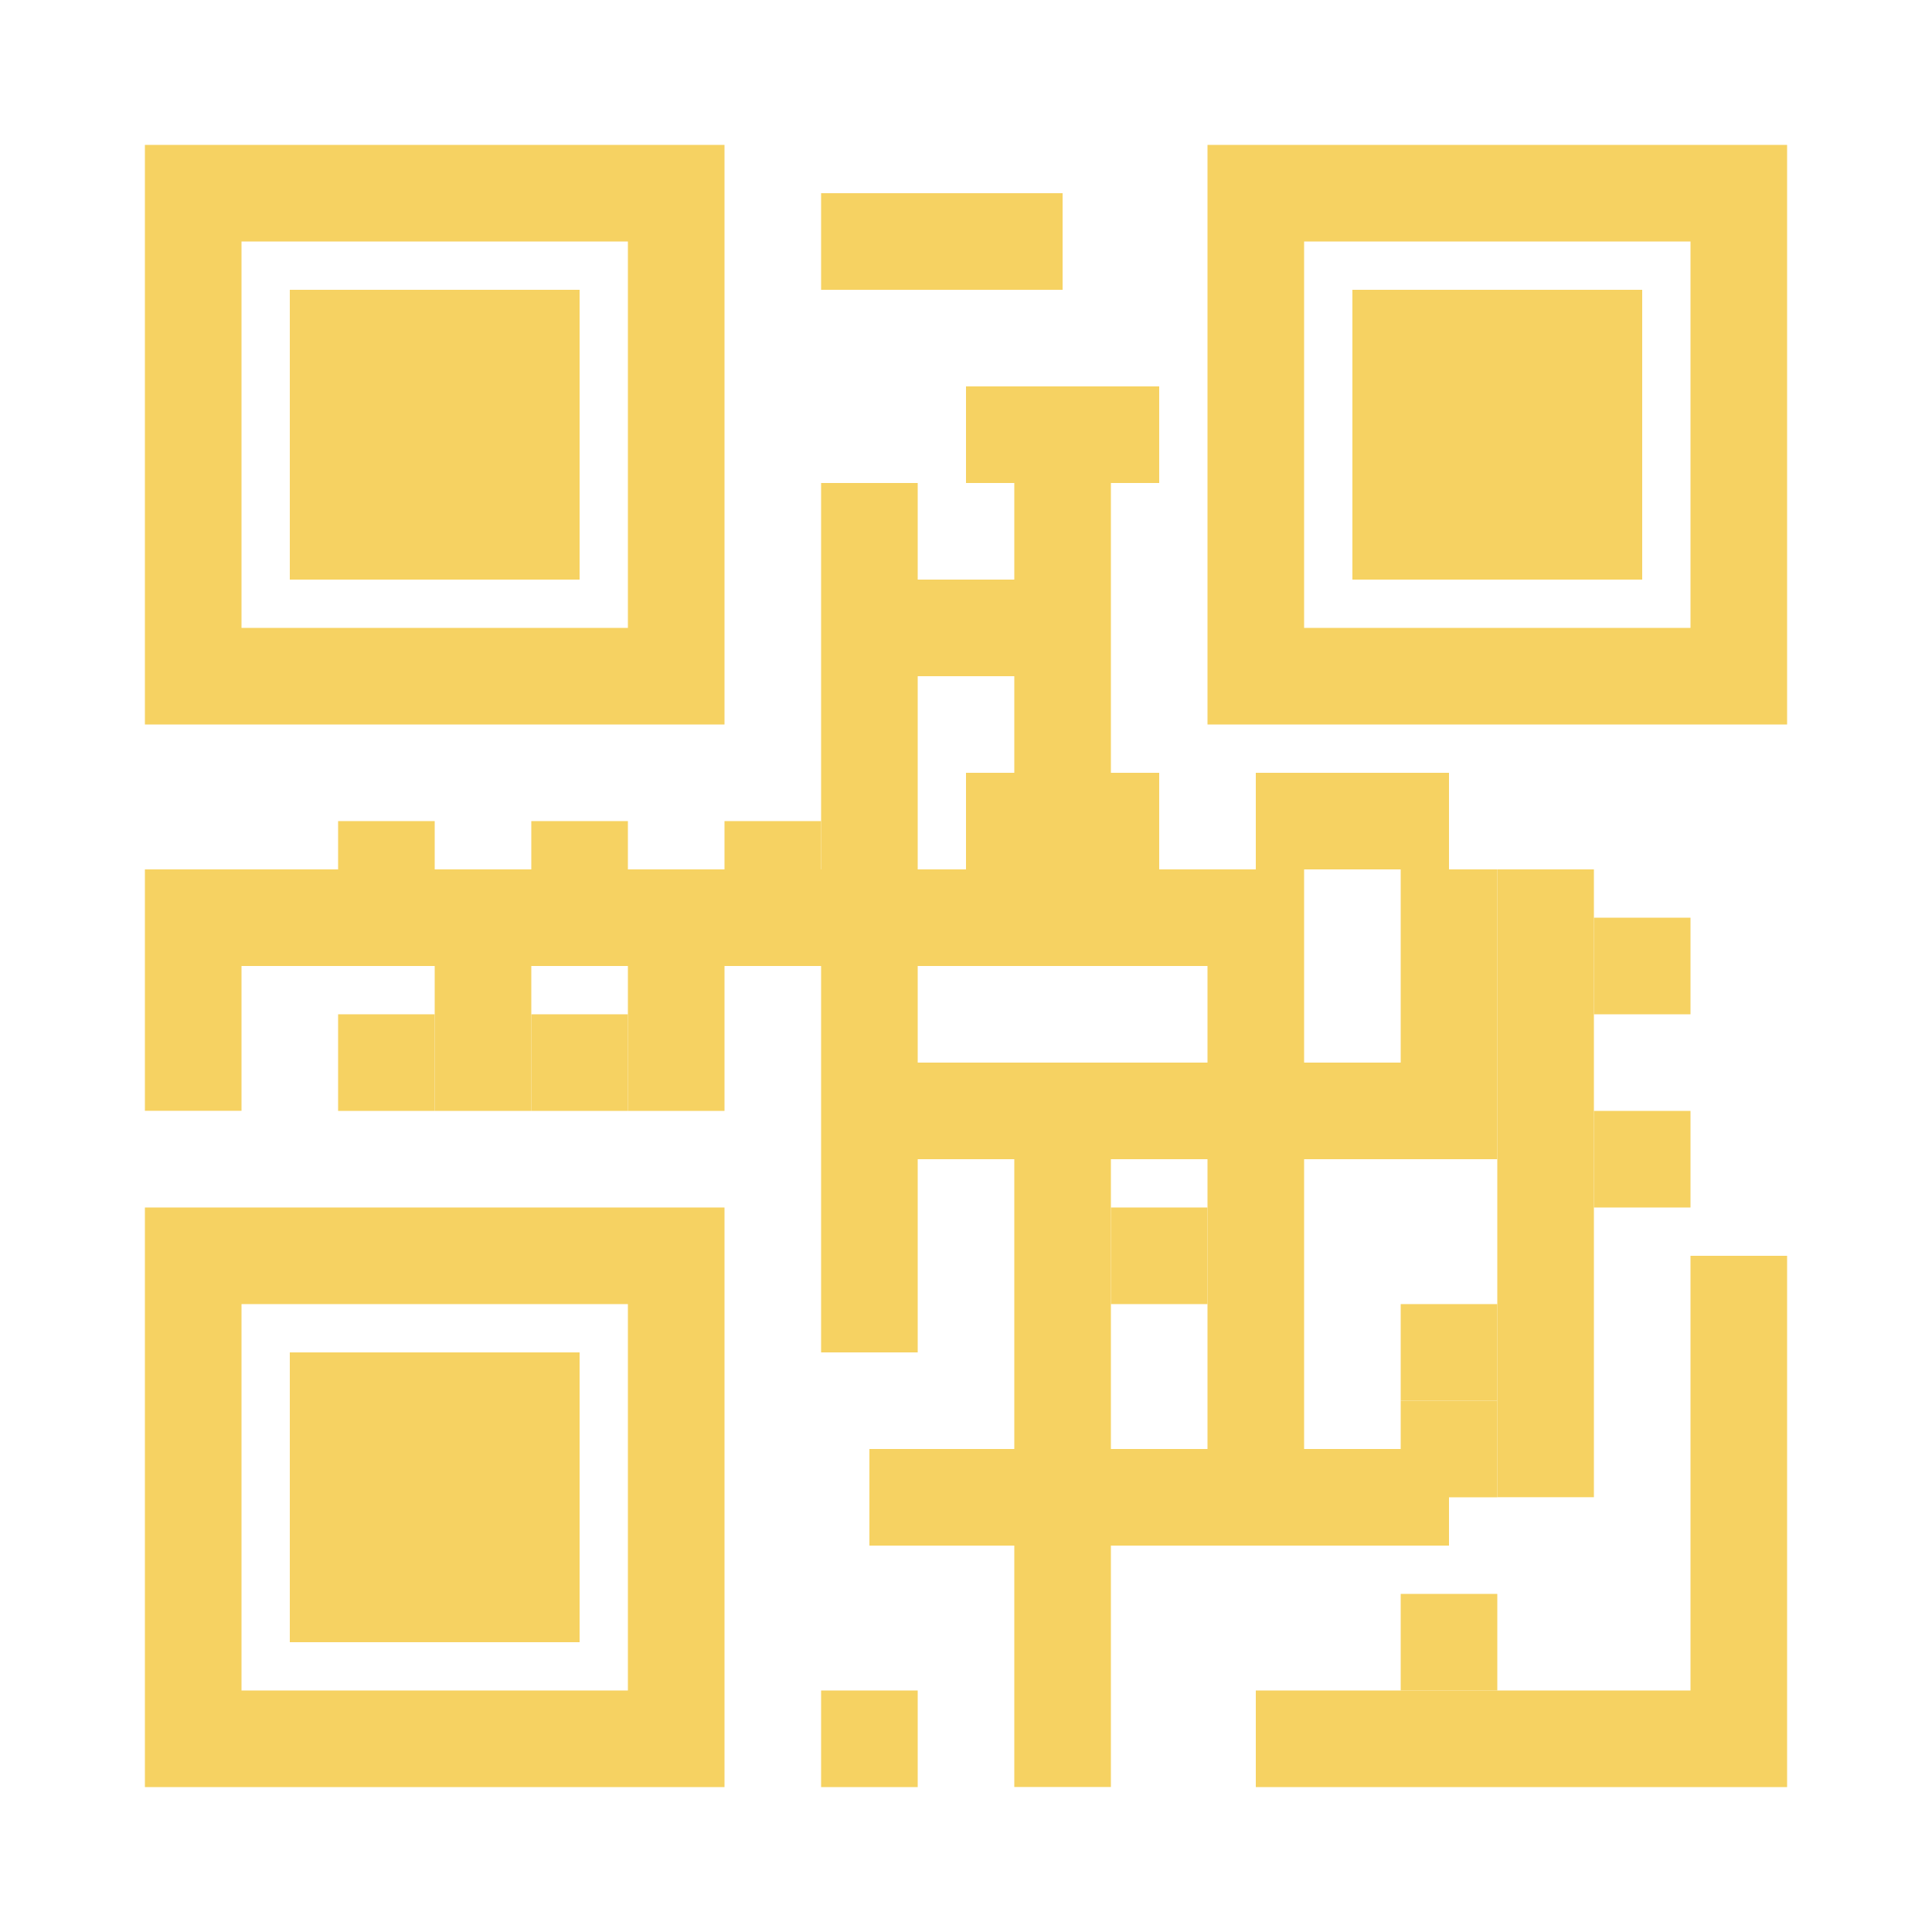
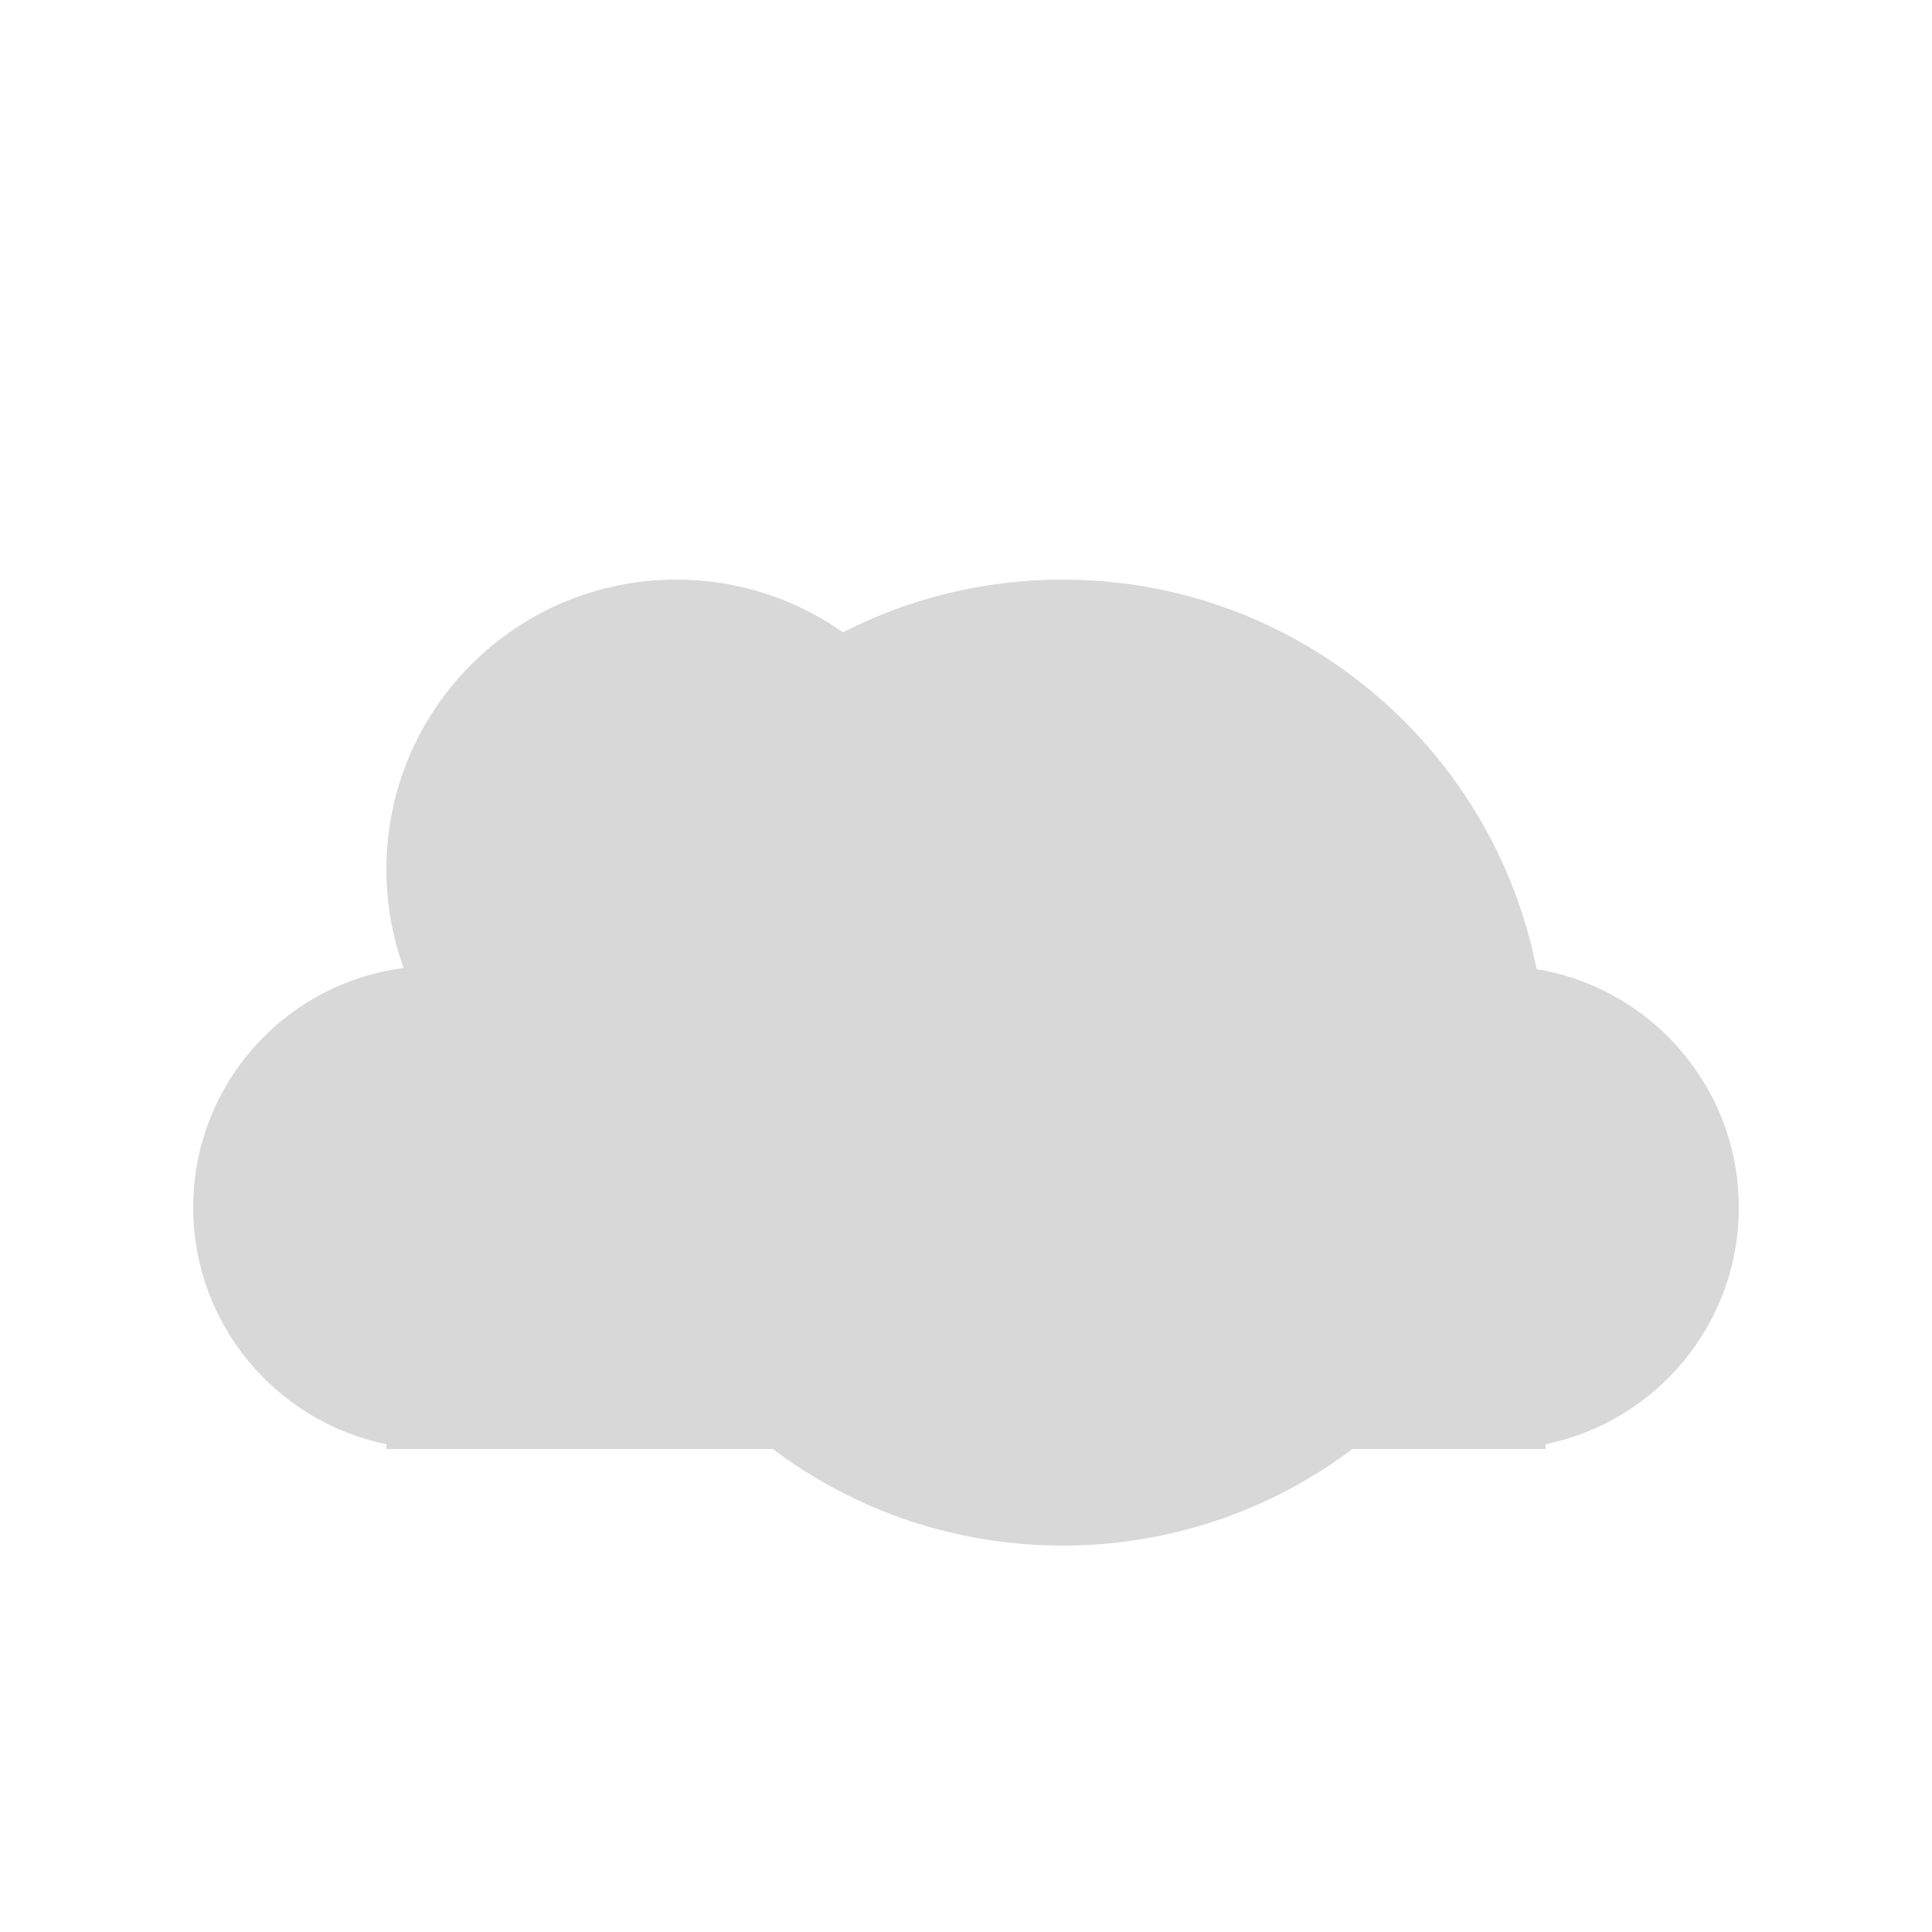
<svg xmlns="http://www.w3.org/2000/svg" width="20px" height="20px" viewBox="0 0 20 20" version="1.1">
  <defs />
  <g id="Illustrations" stroke="none" stroke-width="1" fill="none" fill-rule="evenodd">
-     <g id="cloud">
-       <rect id="Rectangle-128" stroke="#F6D262" x="2" y="2" width="5" height="5" />
-       <rect id="Rectangle-128" stroke="#F6D262" x="13" y="2" width="5" height="5" />
-       <rect id="Rectangle-129" fill="#F6D262" x="3" y="3" width="3" height="3" />
-       <rect id="Rectangle-129" fill="#F6D262" x="14" y="3" width="3" height="3" />
-       <rect id="Rectangle-129" fill="#F6D262" x="3" y="14" width="3" height="3" />
-       <path d="M13,18 L18,18 L18,13" id="Rectangle-128" stroke="#F6D262" />
-       <rect id="Rectangle-128" stroke="#F6D262" x="2" y="13" width="5" height="5" />
-       <path d="M2,9.5 L2,10.999" id="Line" stroke="#F6D262" stroke-linecap="square" />
-       <path d="M9,5.5 L9,13.5" id="Line-2" stroke="#F6D262" stroke-linecap="square" />
-       <path d="M11,12.5 L11,17.999" id="Line-2" stroke="#F6D262" stroke-linecap="square" />
-       <path d="M13,9.5 L13,14.999" id="Line-2" stroke="#F6D262" stroke-linecap="square" />
-       <path d="M15,9.5 L15,11.5" id="Line-7" stroke="#F6D262" stroke-linecap="square" />
-       <path d="M15,13.5 L15,14.5" id="Line-11" stroke="#F6D262" />
-       <path d="M15,16.5 L15,17.5" id="Line-15" stroke="#F6D262" />
-       <path d="M12,12.5 L12,13.5" id="Line-12" stroke="#F6D262" />
-       <path d="M9,17.5 L9,18.5" id="Line-13" stroke="#F6D262" />
-       <path d="M4,10.5 L4,11.5" id="Line-16" stroke="#F6D262" />
-       <path d="M4,8.5 L4,9.5" id="Line-20" stroke="#F6D262" />
-       <path d="M6,8.5 L6,9.5" id="Line-21" stroke="#F6D262" />
-       <path d="M8,8.5 L8,9.5" id="Line-22" stroke="#F6D262" />
-       <path d="M6,10.5 L6,11.5" id="Line-17" stroke="#F6D262" />
-       <path d="M17,9.5 L17,10.5" id="Line-23" stroke="#F6D262" />
-       <path d="M17,11.5 L17,12.5" id="Line-24" stroke="#F6D262" />
-       <path d="M7,9.5 L7,11.5" id="Line-18" stroke="#F6D262" />
-       <path d="M5,9.5 L5,11.5" id="Line-19" stroke="#F6D262" />
-       <path d="M15,14.5 L15,15.5" id="Line-14" stroke="#F6D262" />
-       <path d="M11,5.5 L11,8.541" id="Line-10" stroke="#F6D262" stroke-linecap="square" />
-       <path d="M16,9.5 L16,14.999" id="Line-2" stroke="#F6D262" stroke-linecap="square" />
-       <path d="M2.5,9.5 L7.5,9.5" id="Line" stroke="#F6D262" stroke-linecap="square" />
-       <path d="M9.5,11.5 L14.5,11.5" id="Line" stroke="#F6D262" stroke-linecap="square" />
-       <path d="M10.5,8.5 L11.5,8.5" id="Line" stroke="#F6D262" stroke-linecap="square" />
-       <path d="M7.5,9.5 L12.5,9.5" id="Line" stroke="#F6D262" stroke-linecap="square" />
-       <path d="M9.5,15.5 L14.5,15.5" id="Line" stroke="#F6D262" stroke-linecap="square" />
-       <path d="M13.5,8.5 L14.5,8.5" id="Line-3" stroke="#F6D262" stroke-linecap="square" />
-       <path d="M9.5,6.5 L10.5,6.5" id="Line-4" stroke="#F6D262" stroke-linecap="square" />
-       <path d="M10.5,4.5 L11.5,4.5" id="Line-5" stroke="#F6D262" stroke-linecap="square" />
-       <path d="M9,2.5 L10.5,2.5" id="Line-6" stroke="#F6D262" stroke-linecap="square" />
+     <g id="cloud-2" fill="#D8D8D8">
+       <path d="M4,14.95 C2.859,14.718 2,13.709 2,12.5 C2,11.228 2.949,10.179 4.178,10.021 C4.063,9.702 4,9.358 4,9 C4,7.343 5.343,6 7,6 C7.642,6 8.238,6.202 8.726,6.546 C9.408,6.197 10.181,6 11,6 C13.431,6 15.456,7.734 15.907,10.033 L15.907,10.033 C17.094,10.227 18,11.258 18,12.5 C18,13.709 17.141,14.718 16,14.95 L16,15 L14,15 C13.165,15.628 12.126,16 11,16 C9.874,16 8.835,15.628 8,15 L4,15 L4,14.95 Z" id="cloud" />
    </g>
  </g>
</svg>
